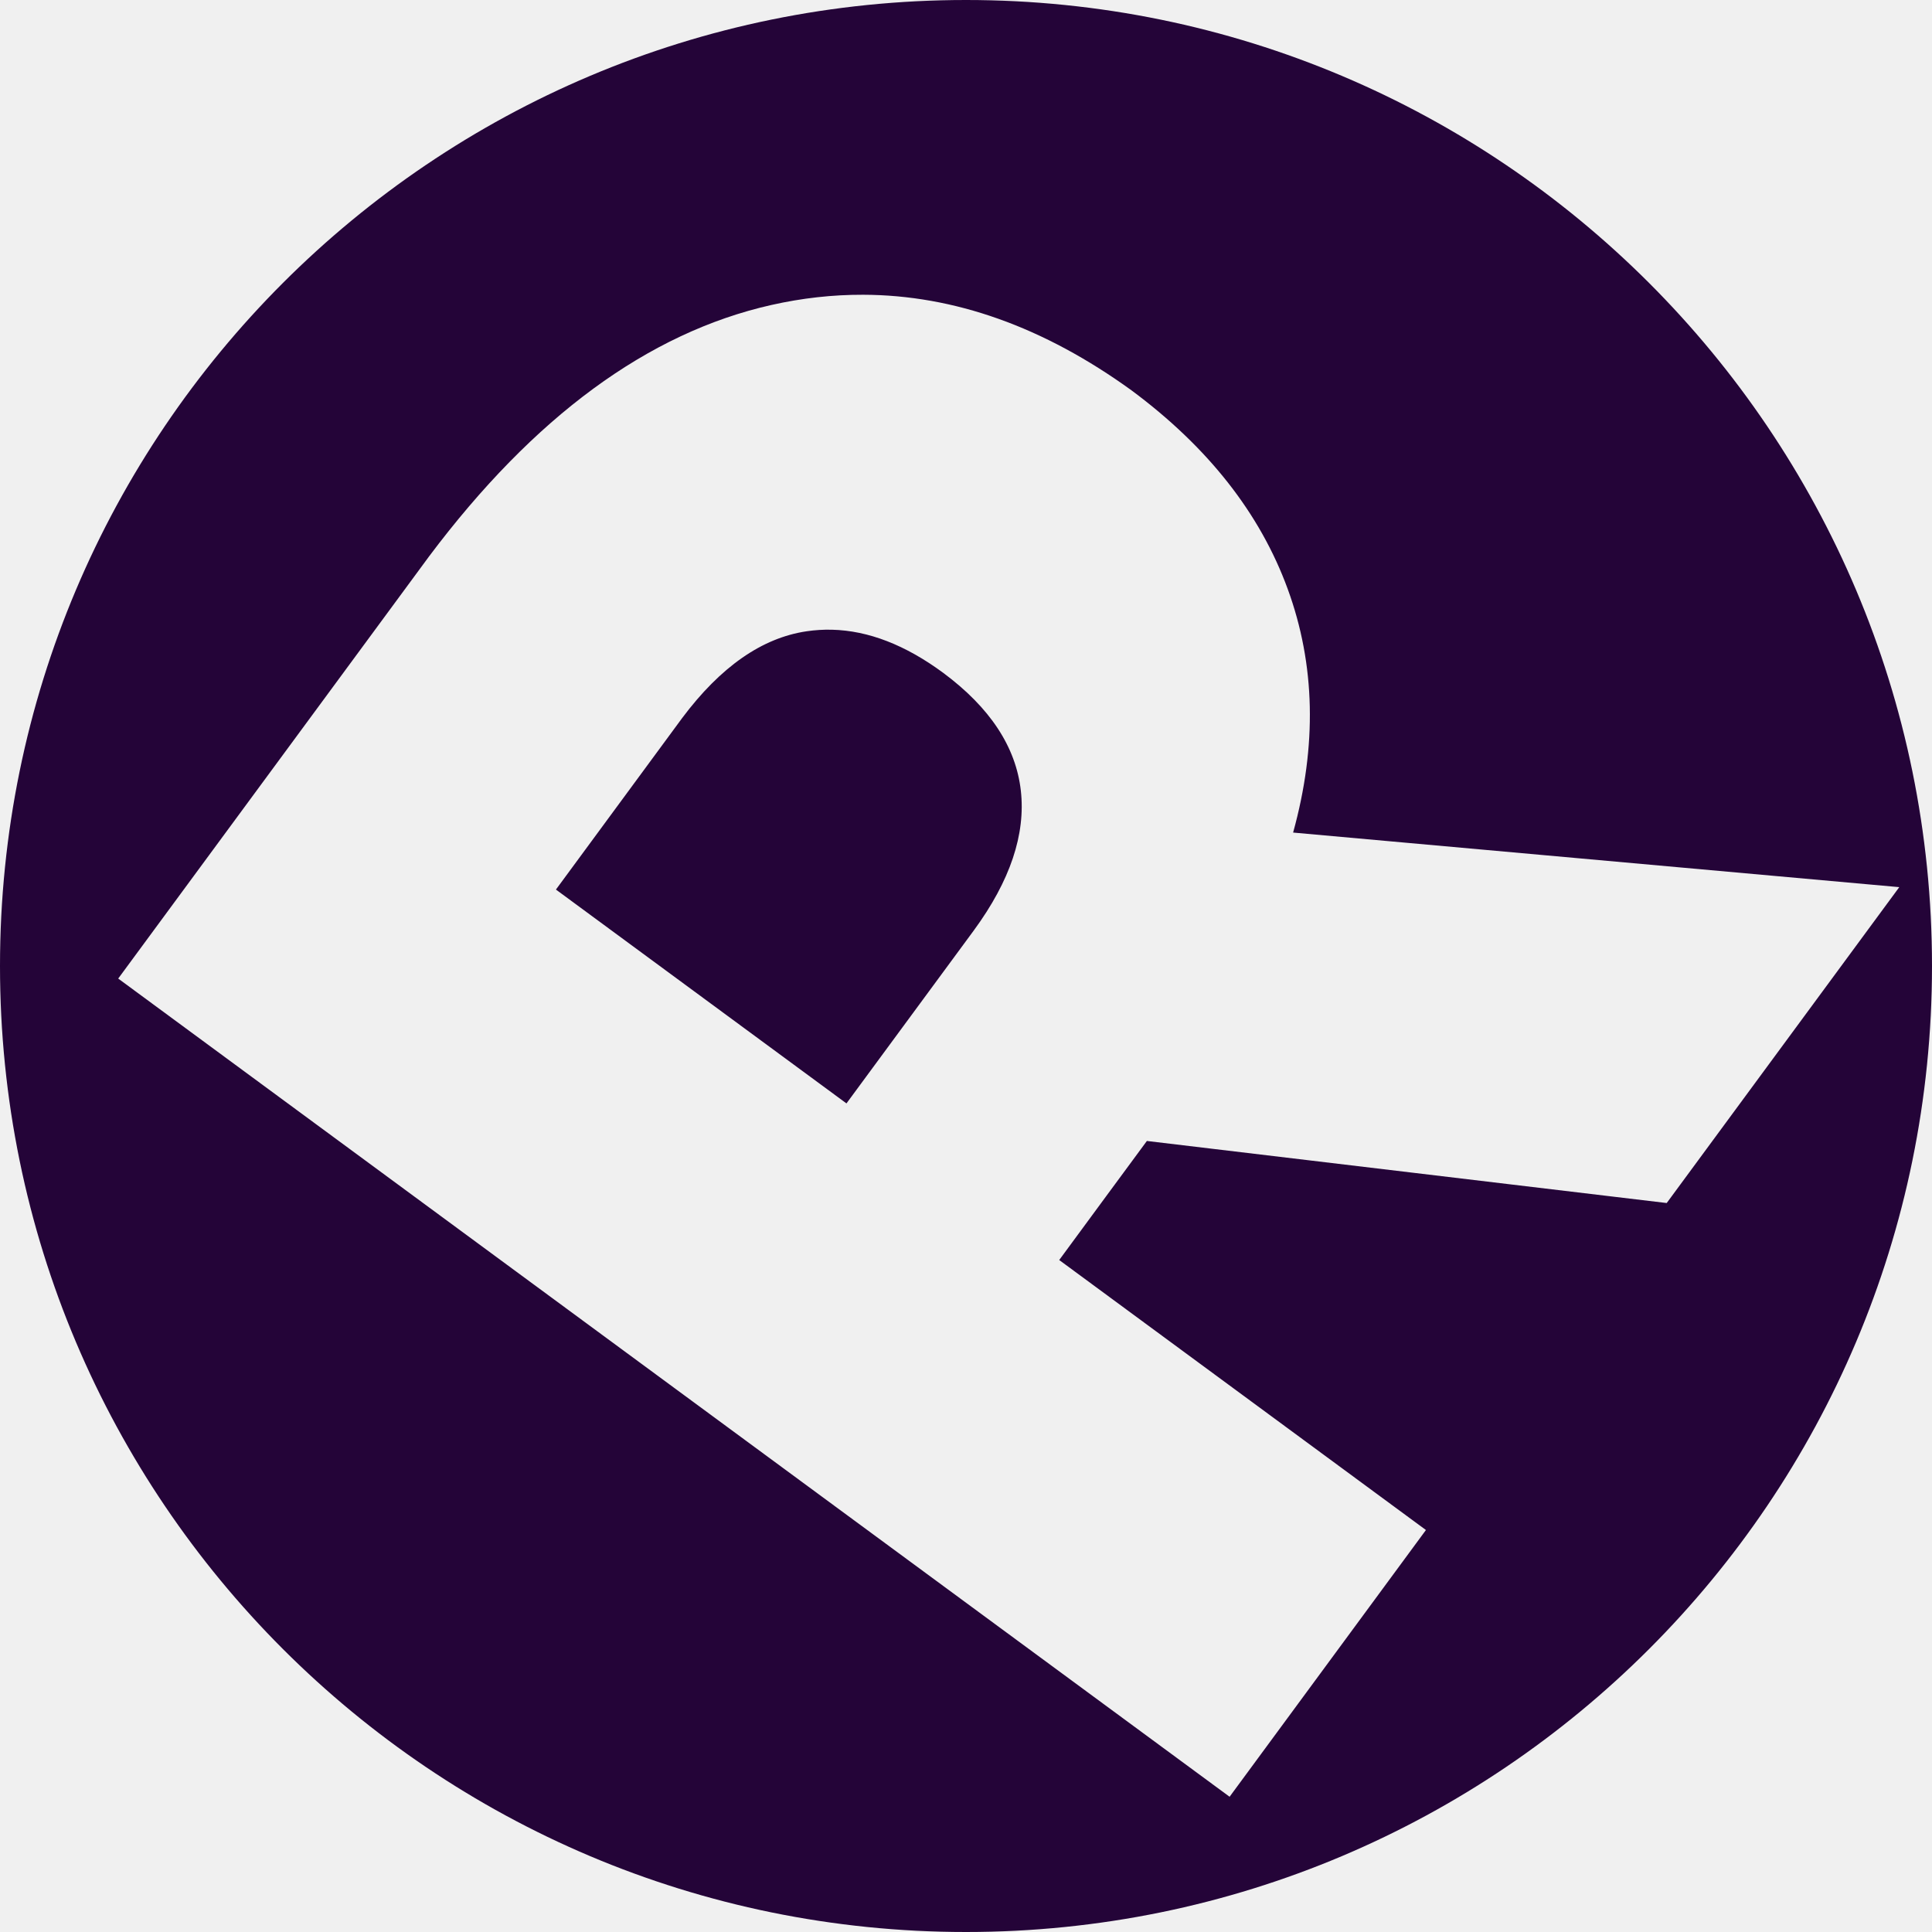
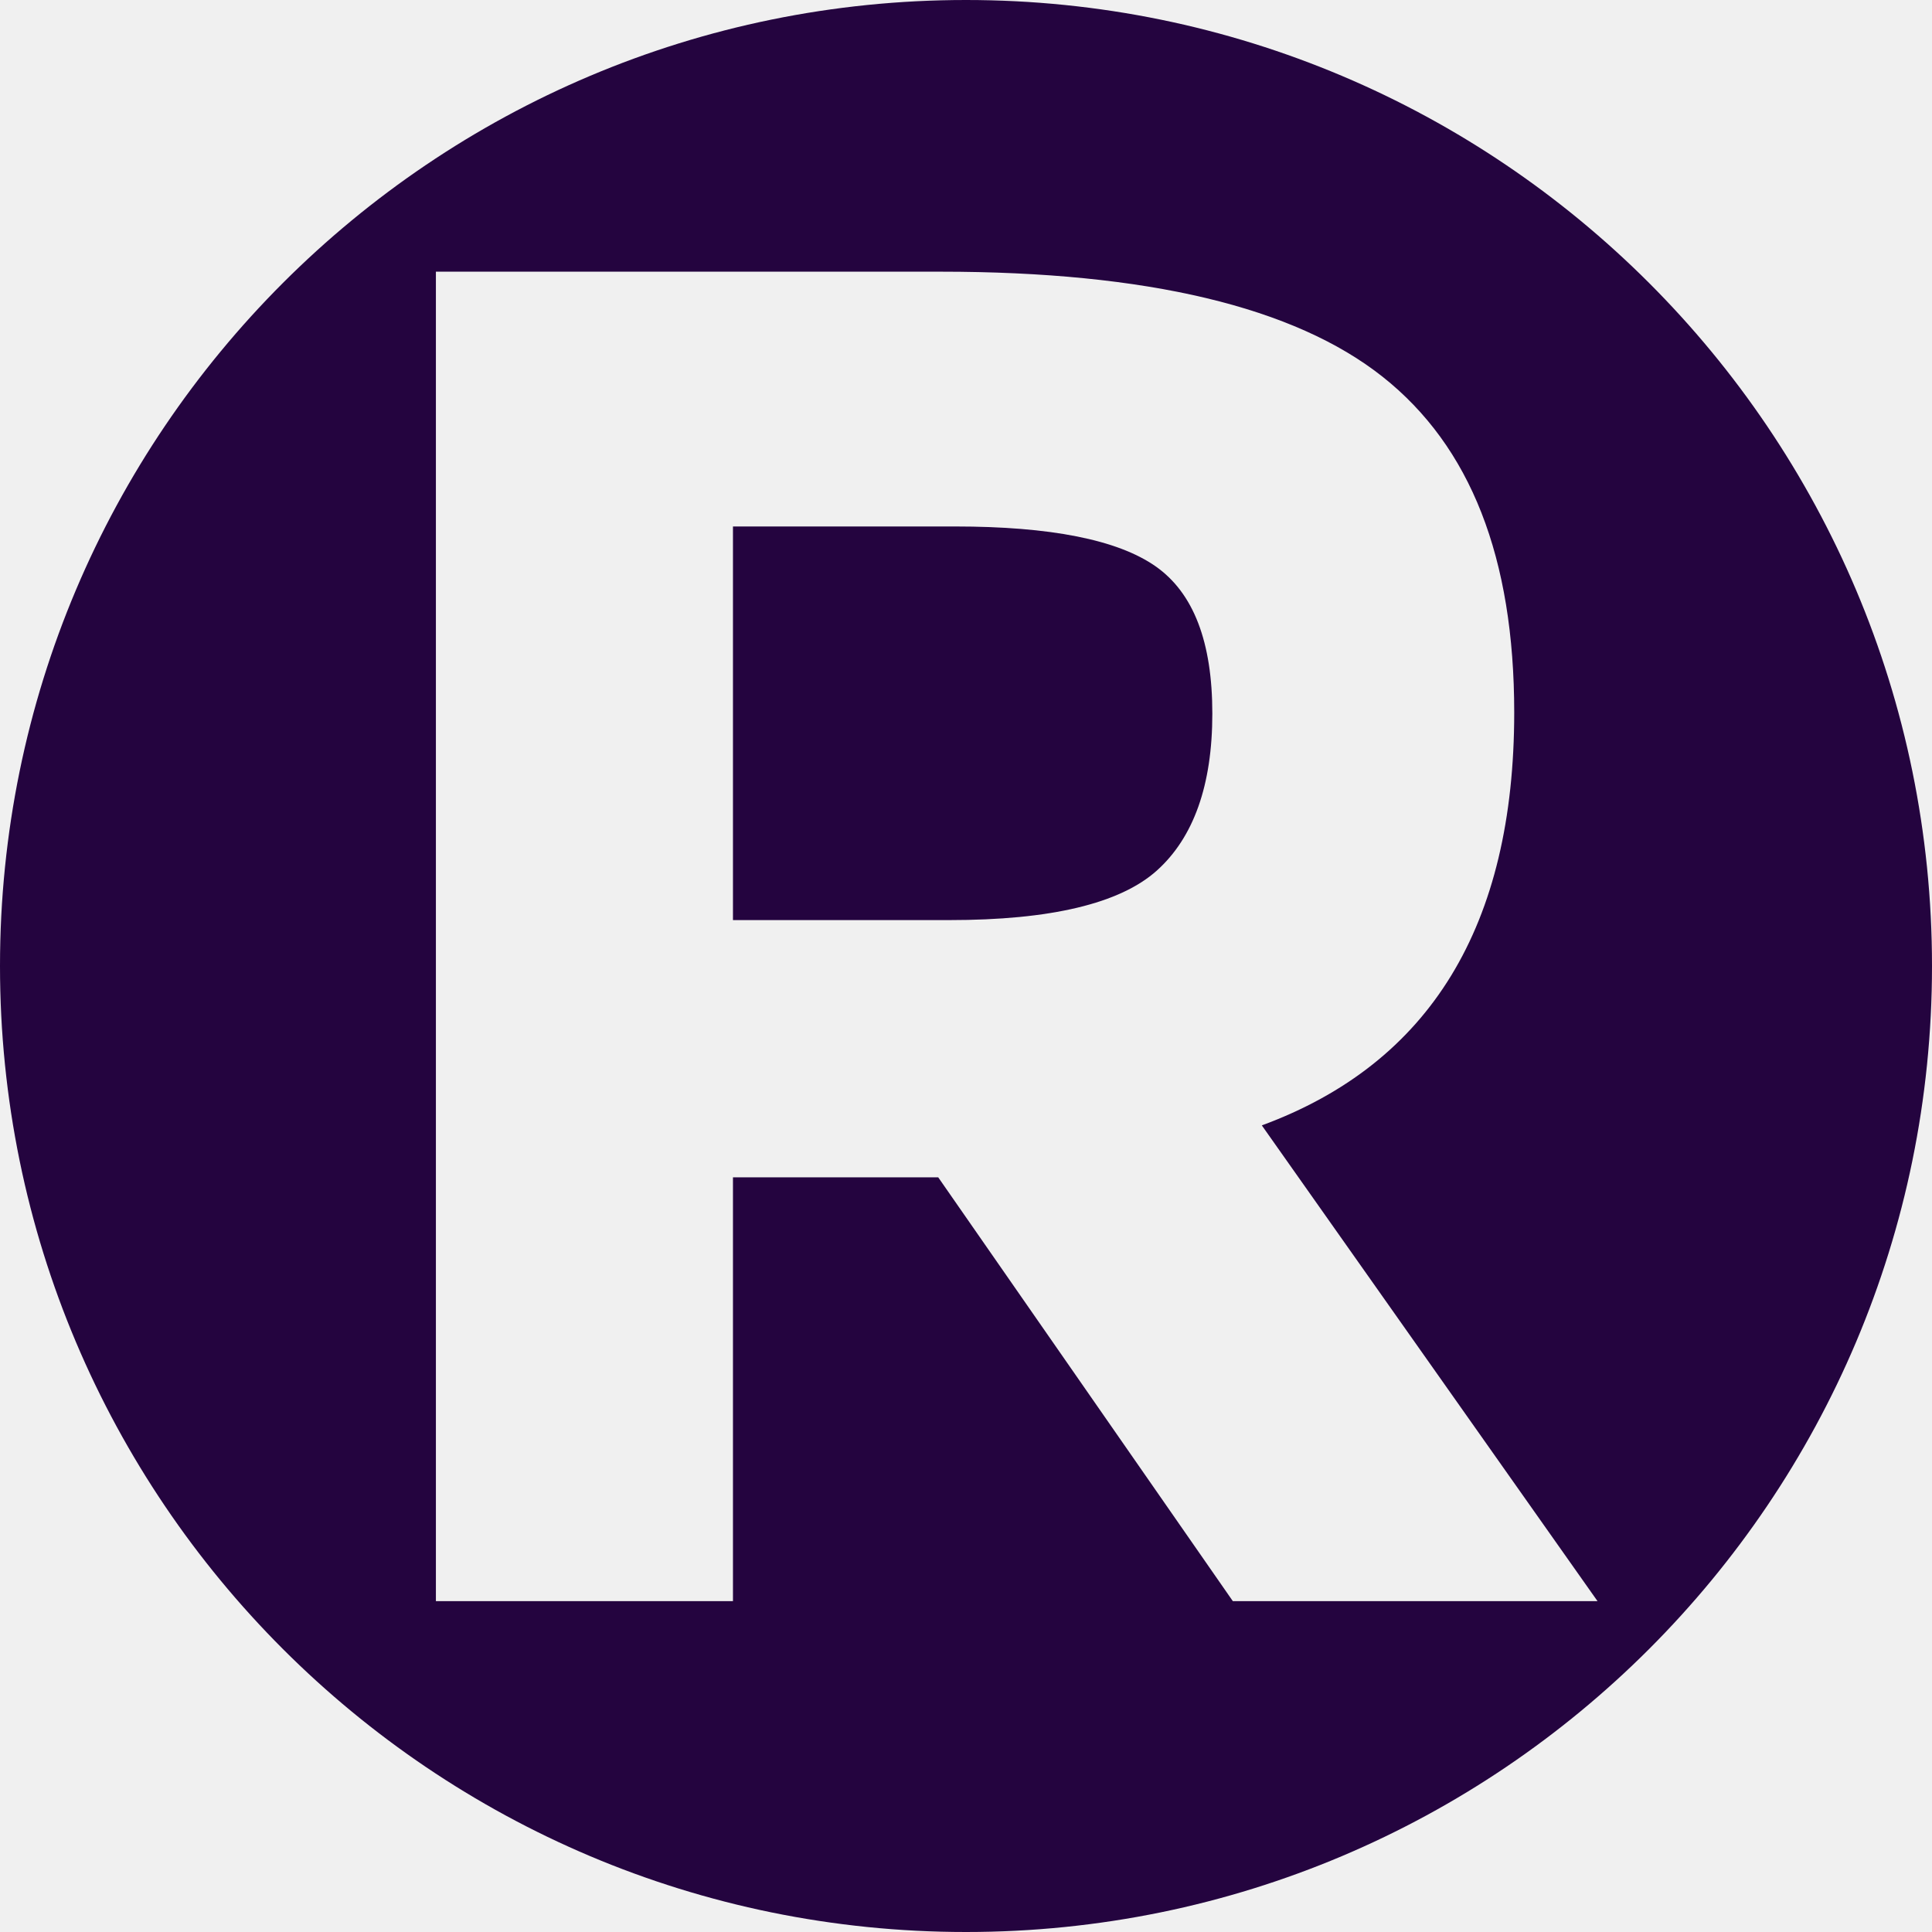
- <svg xmlns="http://www.w3.org/2000/svg" width="500" height="500" id="svg2" version="1.1">
+ <svg xmlns="http://www.w3.org/2000/svg" width="50" height="50" id="svg2" version="1.1">
  <defs id="defs4">
    </defs>
-   <g id="layer1" transform="translate(0,-552.3622)">
-     <path style="fill:#240438;fill-opacity:1;stroke:none" d="m 250,552.362 c -138.071,0 -250,111.929 -250,250 0,138.071 111.929,250 250,250 138.071,0 250,-111.929 250,-250 0,-138.071 -111.929,-250 -250,-250 z m -26.656,76.281 c 23.606,0.067 46.768,8.31 69.5,24.75 19.784,14.686 33.245,31.808 40.406,51.375 7.161,19.568 7.626,40.596 1.406,63.062 l 156.875,14.125 -60.188,81.75 -134.531,-16.062 -10.594,14.375 -12.094,16.438 94.906,69.875 -50.812,69.031 -287.625,-211.75 80.469,-109.281 c 27.143,-36.166 56.668,-57.842 88.531,-65.031 7.966,-1.797 15.881,-2.678 23.75,-2.656 z m -8.062,86.688 c -2.182,-0.052 -4.366,0.087 -6.531,0.406 -11.548,1.701 -22.291,9.2 -32.219,22.469 l -32.656,44.375 75.188,55.344 32.969,-44.781 c 9.39,-12.806 13.443,-24.865 12.156,-36.188 -1.286,-11.322 -7.986,-21.474 -20.094,-30.469 -9.759,-7.196 -19.359,-10.93 -28.812,-11.156 z" id="path3753" />
+   <g id="layer1" transform="translate(0,-1002.362)">
+     <path style="fill:#24043f;fill-opacity:1;stroke:#ffffff;stroke-width:0;stroke-linecap:butt;stroke-linejoin:round;stroke-miterlimit:4;stroke-opacity:1;stroke-dasharray:none;stroke-dashoffset:0" d="M 25 0 C 11.193 3.1109374e-015 6.2497033e-017 11.193 0 25 C 0 38.807 11.193 50 25 50 C 38.807 50 50 38.807 50 25 C 50 11.193 38.807 -5.1251935e-015 25 0 z M 11.281 7.031 L 24.344 7.031 C 29.691 7.031 33.501 7.945 35.781 9.75 C 38.061 11.555 39.187 14.436 39.188 18.438 C 39.187 23.949 37.02 27.517 32.656 29.125 L 41.344 41.438 L 31.906 41.438 L 24.281 30.469 L 18.969 30.469 L 18.969 41.438 L 11.281 41.438 L 11.281 7.031 z M 18.969 13.625 L 18.969 23.812 L 24.562 23.812 C 27.188 23.813 28.986 23.384 29.938 22.531 C 30.889 21.678 31.375 20.322 31.375 18.469 C 31.375 16.615 30.89 15.345 29.906 14.656 C 28.922 13.967 27.179 13.625 24.719 13.625 L 18.969 13.625 z " transform="translate(0,1002.362)" id="path3762" />
  </g>
</svg>
